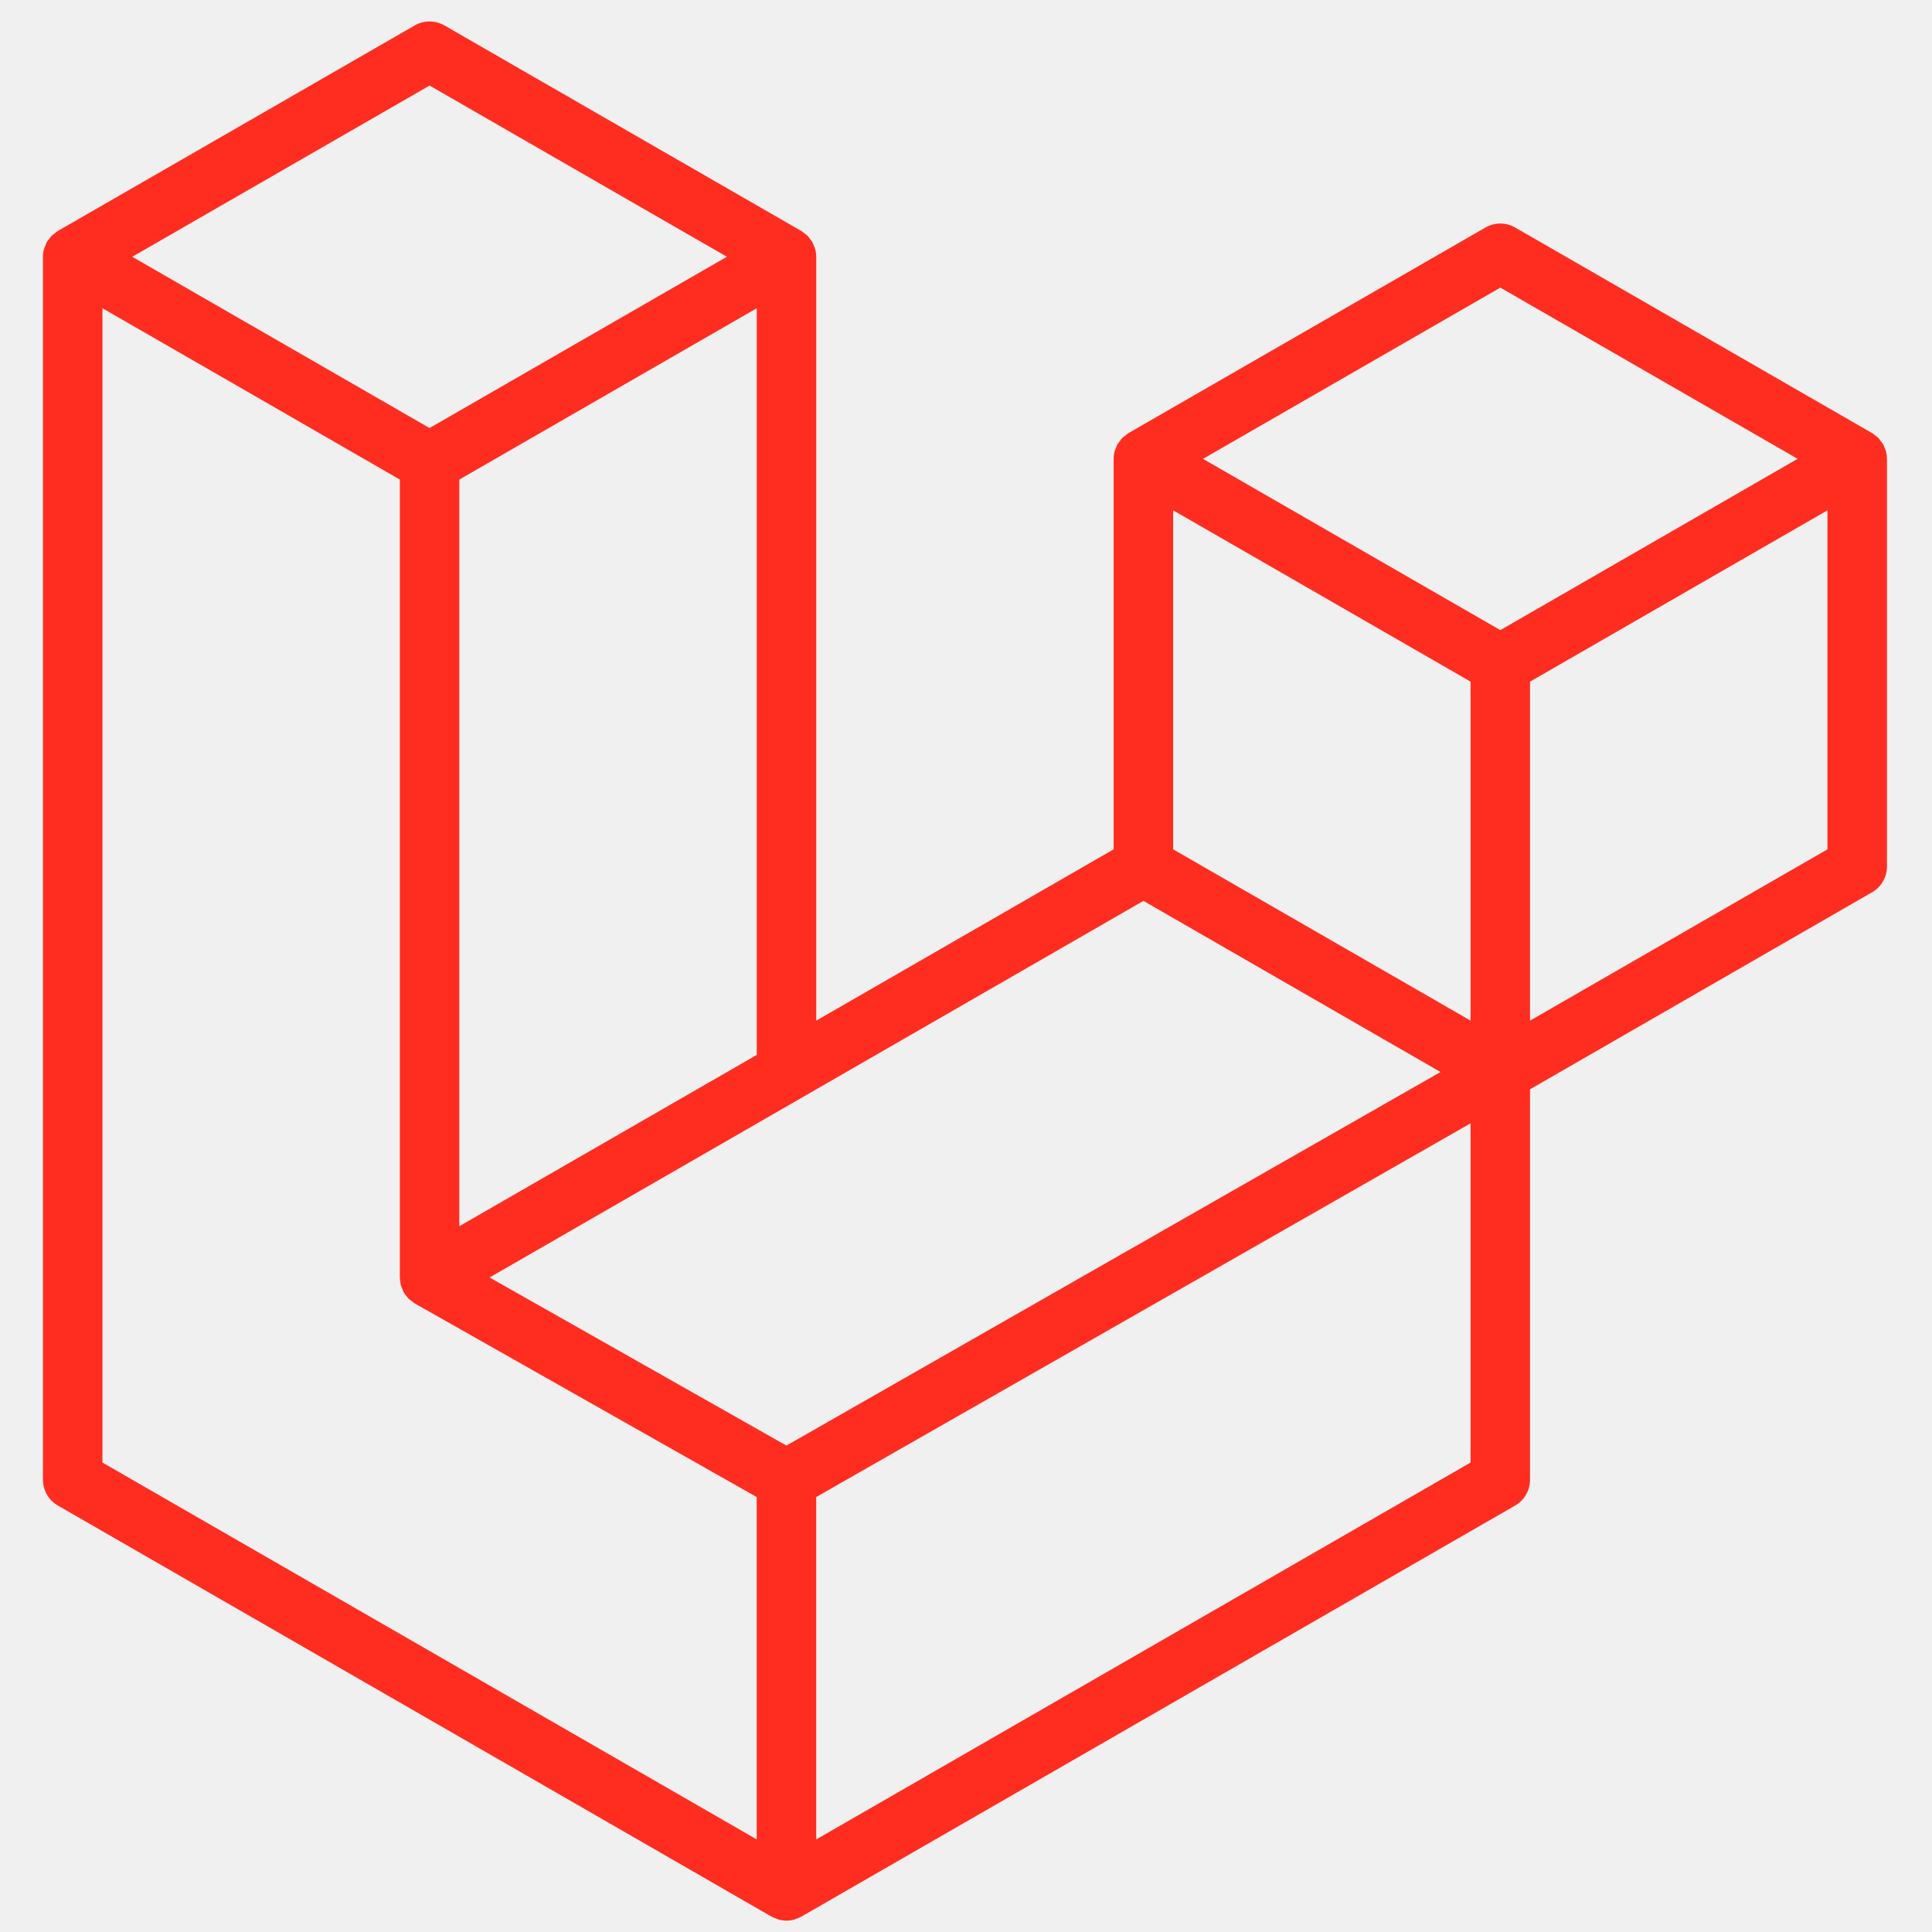
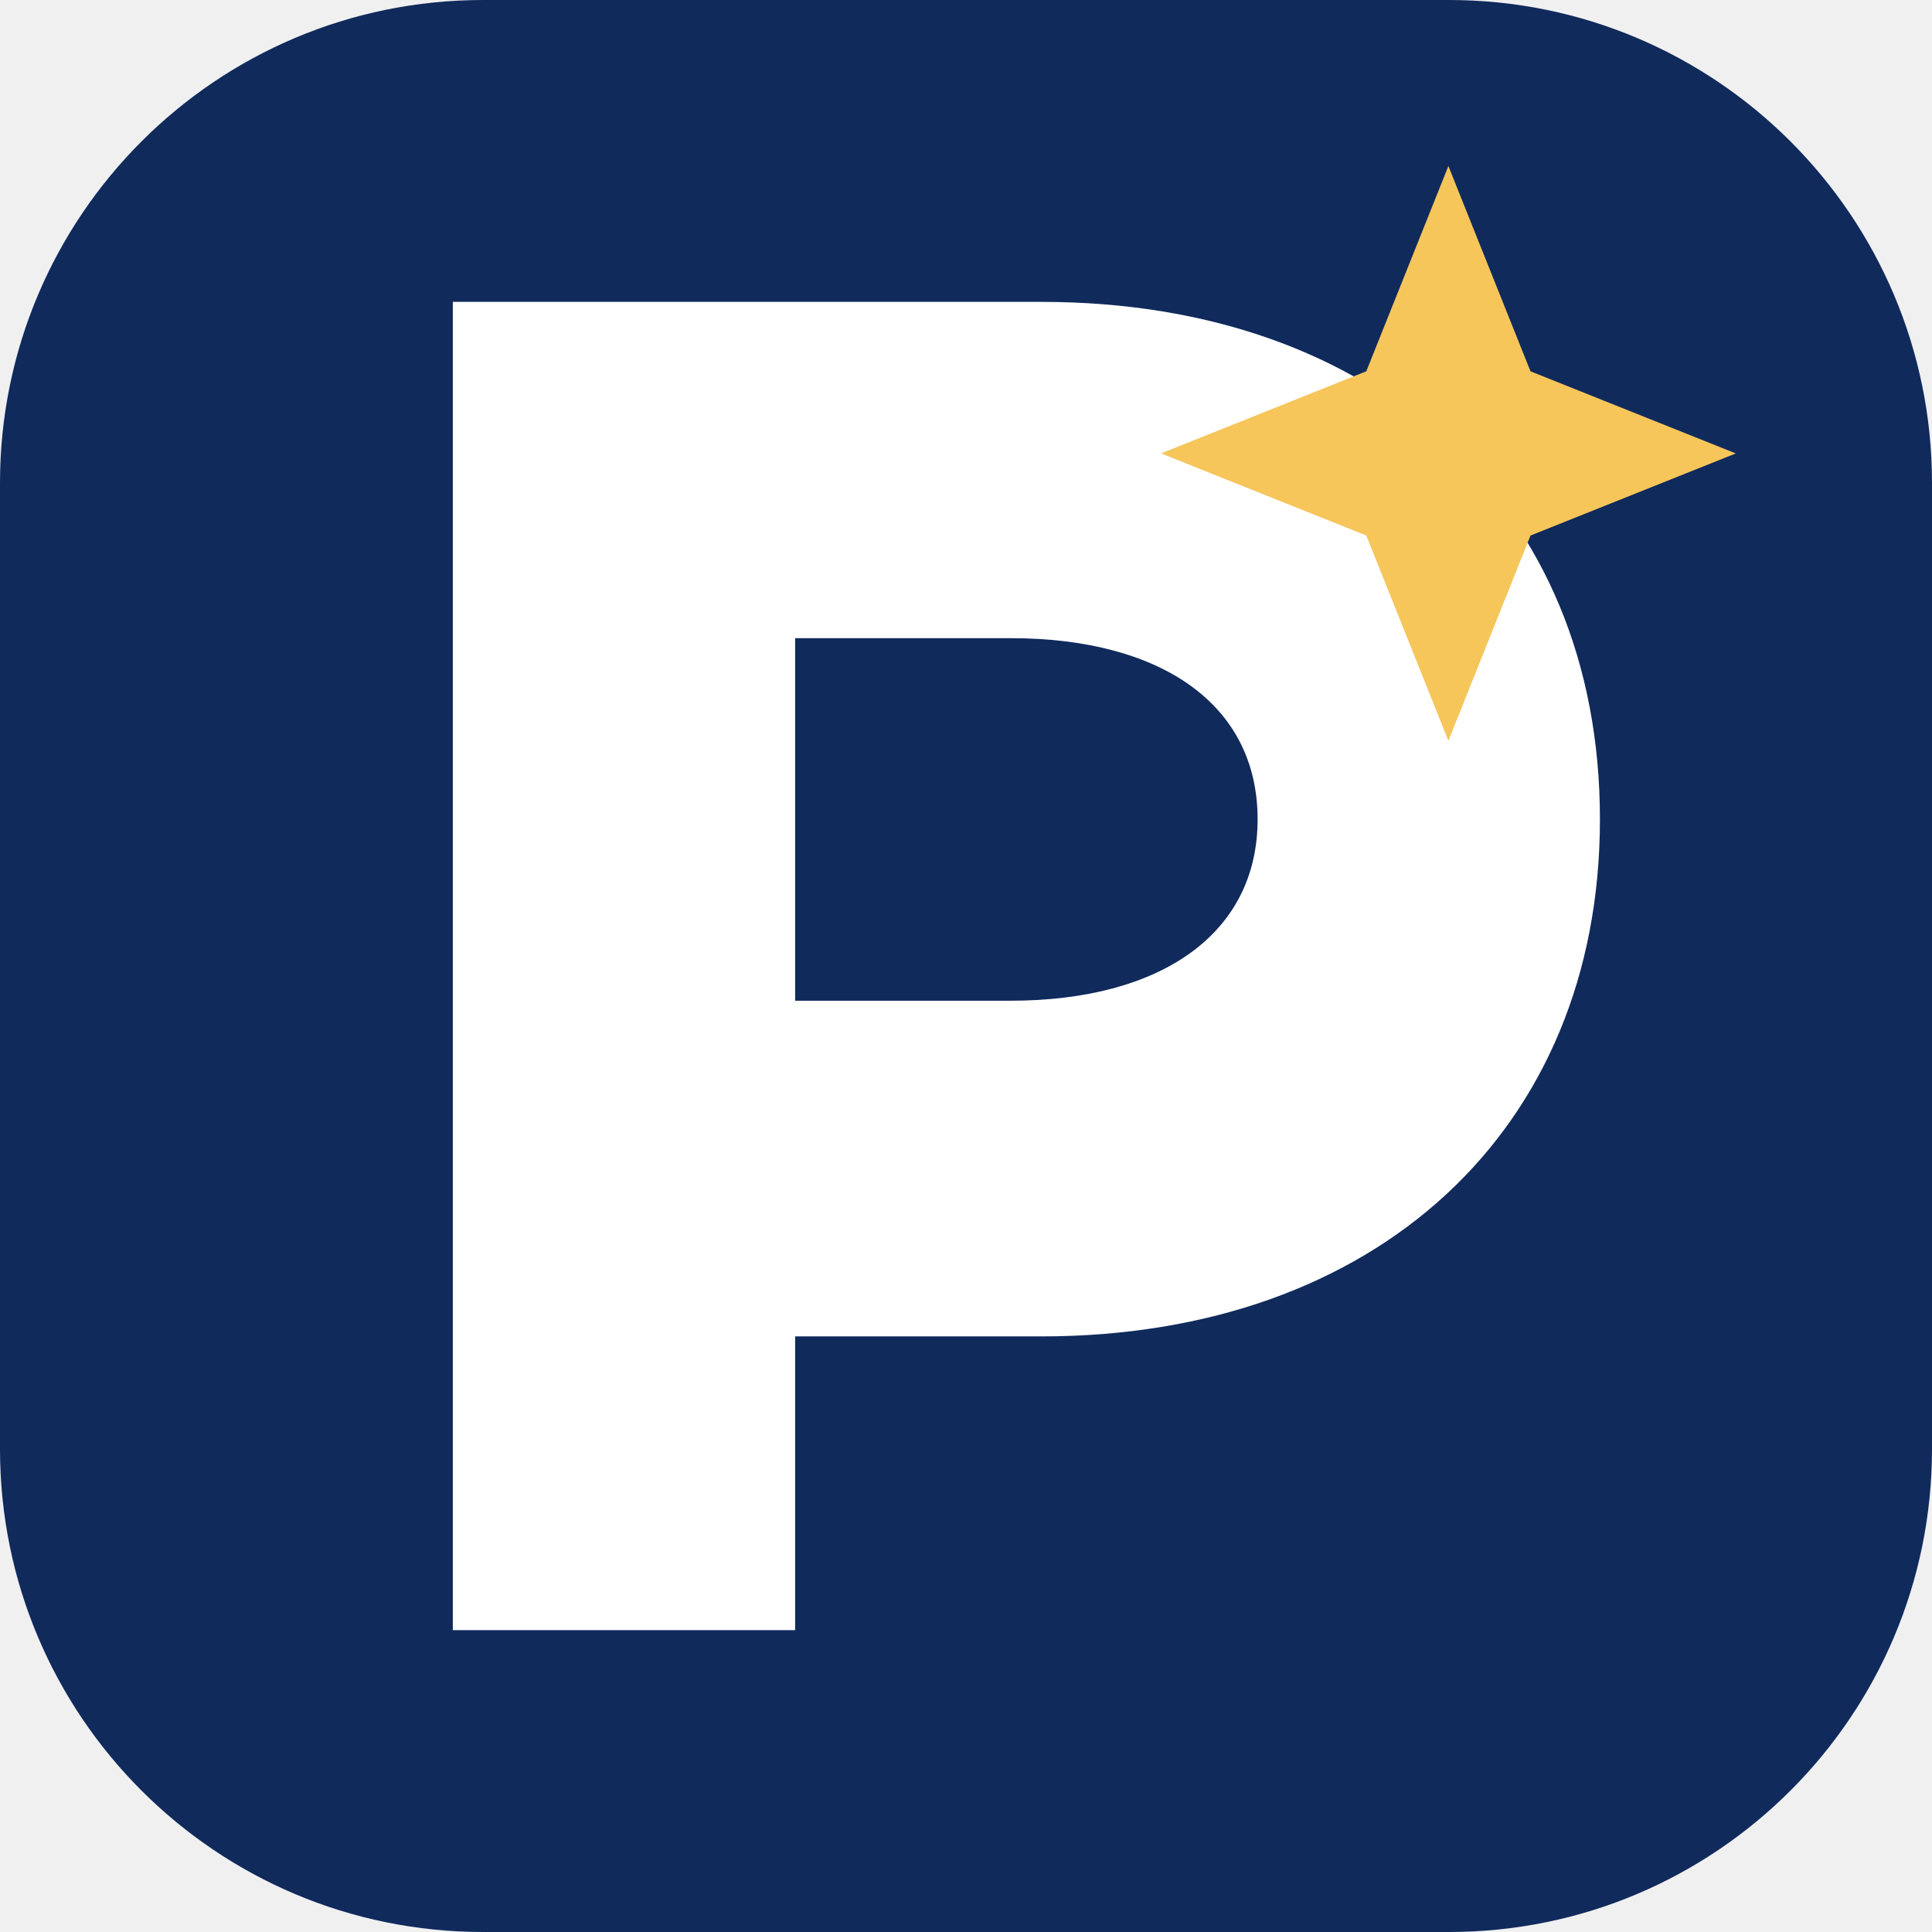
- <svg xmlns="http://www.w3.org/2000/svg" width="166" height="166" viewBox="0 0 166 166" fill="none">
-   <path fill-rule="evenodd" clip-rule="evenodd" d="M162.041 38.759C162.099 38.977 162.129 39.201 162.13 39.426V74.452C162.13 74.902 162.011 75.344 161.786 75.733C161.561 76.122 161.237 76.444 160.847 76.668L131.462 93.594V127.141C131.462 128.054 130.977 128.897 130.186 129.357L68.847 164.683C68.707 164.763 68.554 164.814 68.401 164.868C68.343 164.887 68.289 164.922 68.228 164.938C67.8 165.051 67.349 165.051 66.92 164.938C66.85 164.919 66.786 164.881 66.719 164.855C66.579 164.804 66.432 164.76 66.298 164.683L4.972 129.357C4.583 129.133 4.259 128.81 4.034 128.421C3.808 128.032 3.69 127.591 3.689 127.141L3.689 22.063C3.689 21.834 3.721 21.61 3.779 21.393C3.798 21.32 3.843 21.253 3.868 21.179C3.916 21.045 3.961 20.908 4.031 20.783C4.079 20.7 4.149 20.633 4.206 20.557C4.28 20.454 4.347 20.349 4.433 20.26C4.506 20.186 4.602 20.132 4.685 20.068C4.778 19.992 4.861 19.909 4.966 19.848L35.633 2.185C36.022 1.961 36.462 1.844 36.91 1.844C37.358 1.844 37.798 1.961 38.186 2.185L68.851 19.848H68.857C68.959 19.912 69.045 19.992 69.138 20.065C69.221 20.129 69.313 20.186 69.387 20.257C69.476 20.349 69.54 20.454 69.616 20.557C69.671 20.633 69.744 20.7 69.789 20.783C69.862 20.911 69.904 21.045 69.955 21.179C69.98 21.253 70.025 21.32 70.044 21.396C70.103 21.614 70.133 21.838 70.133 22.063V87.694L95.686 72.974V39.423C95.686 39.2 95.718 38.973 95.775 38.759C95.798 38.683 95.839 38.615 95.865 38.542C95.916 38.408 95.96 38.271 96.031 38.146C96.079 38.063 96.149 37.996 96.203 37.92C96.279 37.818 96.343 37.712 96.433 37.623C96.506 37.549 96.599 37.495 96.681 37.431C96.777 37.355 96.86 37.272 96.962 37.211L127.633 19.548C128.021 19.324 128.461 19.206 128.91 19.206C129.358 19.206 129.798 19.324 130.186 19.548L160.85 37.211C160.959 37.275 161.042 37.355 161.137 37.428C161.217 37.492 161.31 37.549 161.383 37.62C161.473 37.712 161.536 37.818 161.613 37.92C161.67 37.996 161.741 38.063 161.785 38.146C161.859 38.271 161.9 38.408 161.951 38.542C161.98 38.615 162.021 38.683 162.041 38.759ZM157.018 72.974V43.848L146.287 50.028L131.462 58.568V87.694L157.021 72.974H157.018ZM126.354 125.663V96.518L111.771 104.85L70.13 128.626V158.046L126.354 125.663ZM8.801 26.485V125.663L65.018 158.043V128.629L35.649 112L35.64 111.994L35.627 111.988C35.528 111.93 35.445 111.847 35.353 111.777C35.273 111.713 35.18 111.662 35.11 111.592L35.104 111.582C35.021 111.502 34.963 111.403 34.893 111.314C34.829 111.228 34.753 111.154 34.702 111.065L34.699 111.055C34.641 110.96 34.606 110.845 34.565 110.736C34.523 110.64 34.469 110.551 34.443 110.449C34.411 110.328 34.405 110.197 34.392 110.072C34.379 109.976 34.354 109.881 34.354 109.785V109.778V41.205L19.532 32.662L8.801 26.485ZM36.913 7.35L11.364 22.063L36.907 36.777L62.453 22.06L36.907 7.35H36.913ZM50.2 99.174L65.022 90.637V26.485L54.291 32.665L39.466 41.205V105.357L50.2 99.174ZM128.91 24.713L103.363 39.426L128.91 54.14L154.453 39.423L128.91 24.713ZM126.354 58.568L111.529 50.028L100.798 43.848V72.974L115.619 81.511L126.354 87.694V58.568ZM67.571 124.205L105.042 102.803L123.772 92.109L98.245 77.405L68.854 94.334L42.066 109.762L67.571 124.205Z" fill="#FF2D20" />
+ <svg xmlns="http://www.w3.org/2000/svg" viewBox="0 0 64 64">
+   <rect width="64" height="64" rx="16" fill="#102A5C" />
+   <path fill="#fff" d="M15 54V10h19.5C45.58 10 53 16.76 53 27.14c0 10.3-7.42 17.13-18.5 17.13H26.34V54H15Zm11.34-32.86v12.01h7.14c4.96 0 8.18-2.21 8.18-6.01 0-3.82-3.22-6-8.18-6h-7.14Z" />
+   <path fill="#F6C65B" d="m47.98 5.5 2.72 6.8 6.8 2.72-6.8 2.72-2.72 6.8-2.72-6.8-6.8-2.72 6.8-2.72 2.72-6.8Z" />
</svg>
